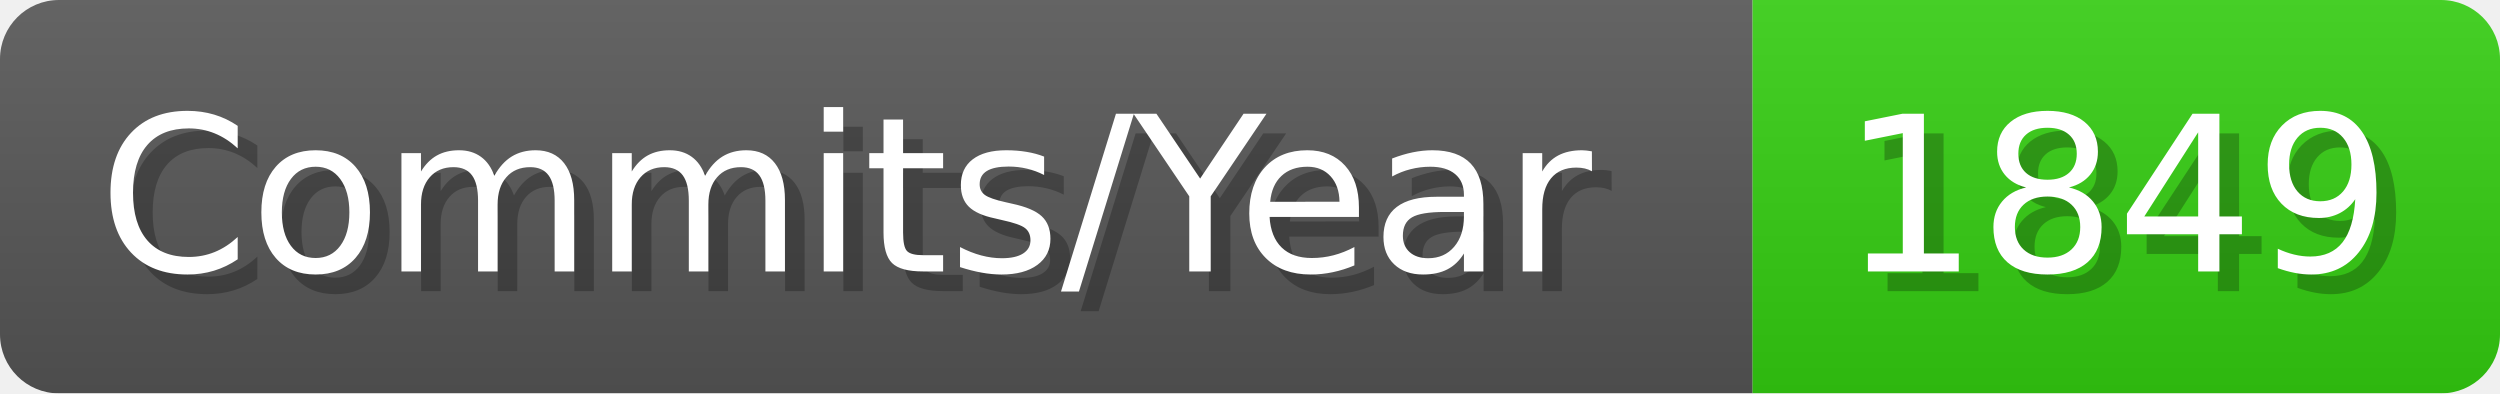
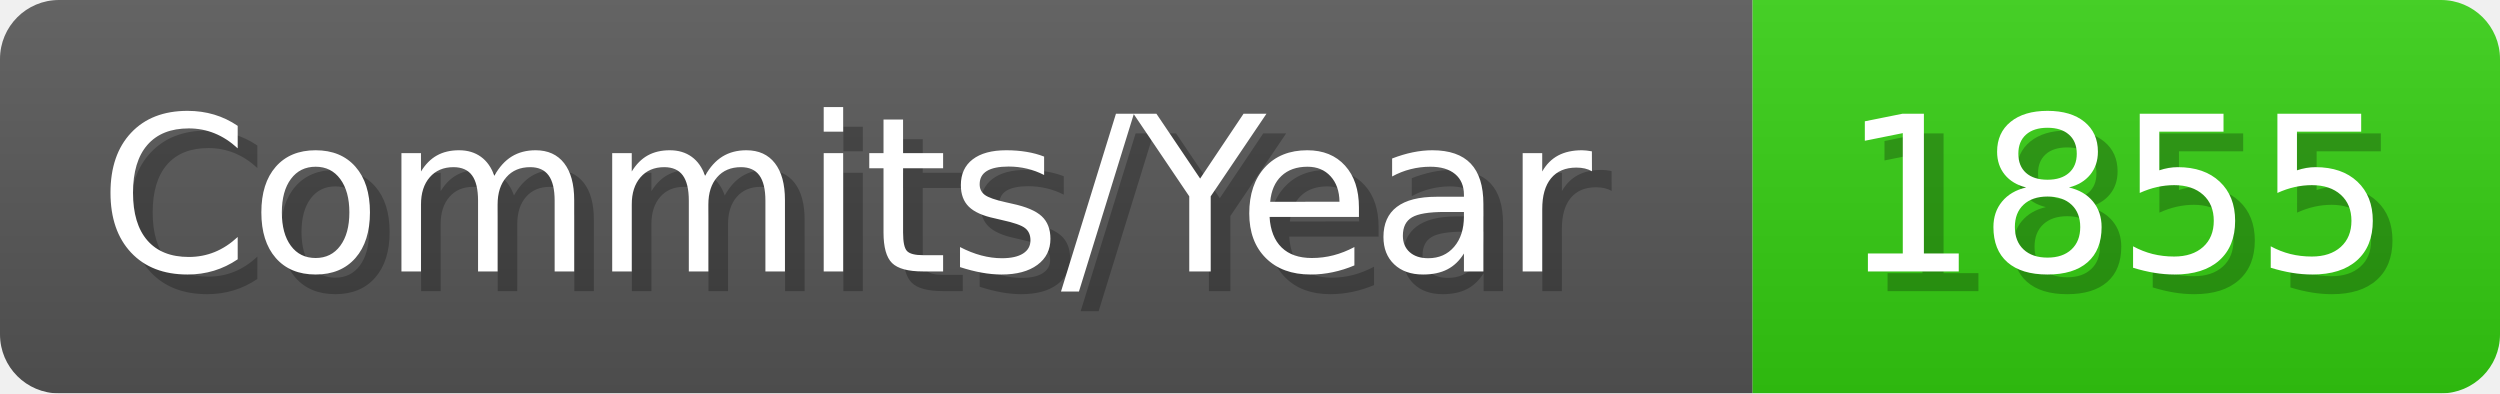
- <svg xmlns="http://www.w3.org/2000/svg" width="127.1" height="20" viewBox="0 0 1271 200" role="img" aria-label="Commits/Year: 1849">
+ <svg xmlns="http://www.w3.org/2000/svg" width="127.1" height="20" viewBox="0 0 1271 200" role="img" aria-label="Commits/Year: 1855">
  <linearGradient id="aUPdi" x2="0" y2="100%">
    <stop offset="0" stop-opacity=".1" stop-color="#EEE" />
    <stop offset="1" stop-opacity=".1" />
  </linearGradient>
  <mask id="WfAiQ">
    <rect width="1271" height="200" rx="30" fill="#FFF" />
  </mask>
  <g mask="url(#WfAiQ)">
    <rect width="891" height="200" fill="#555" />
    <rect width="380" height="200" fill="#3C1" x="891" />
    <rect width="1271" height="200" fill="url(#aUPdi)" />
  </g>
  <g aria-hidden="true" fill="#fff" text-anchor="start" font-family="Verdana,DejaVu Sans,sans-serif" font-size="110">
    <text x="60" y="148" textLength="791" fill="#000" opacity="0.25">Commits/Year</text>
    <text x="50" y="138" textLength="791">Commits/Year</text>
-     <text x="946" y="148" textLength="280" fill="#000" opacity="0.25">1849</text>
-     <text x="936" y="138" textLength="280">1849</text>
+     <text x="946" y="148" textLength="280" fill="#000" opacity="0.25">1855</text>
+     <text x="936" y="138" textLength="280">1855</text>
  </g>
</svg>
